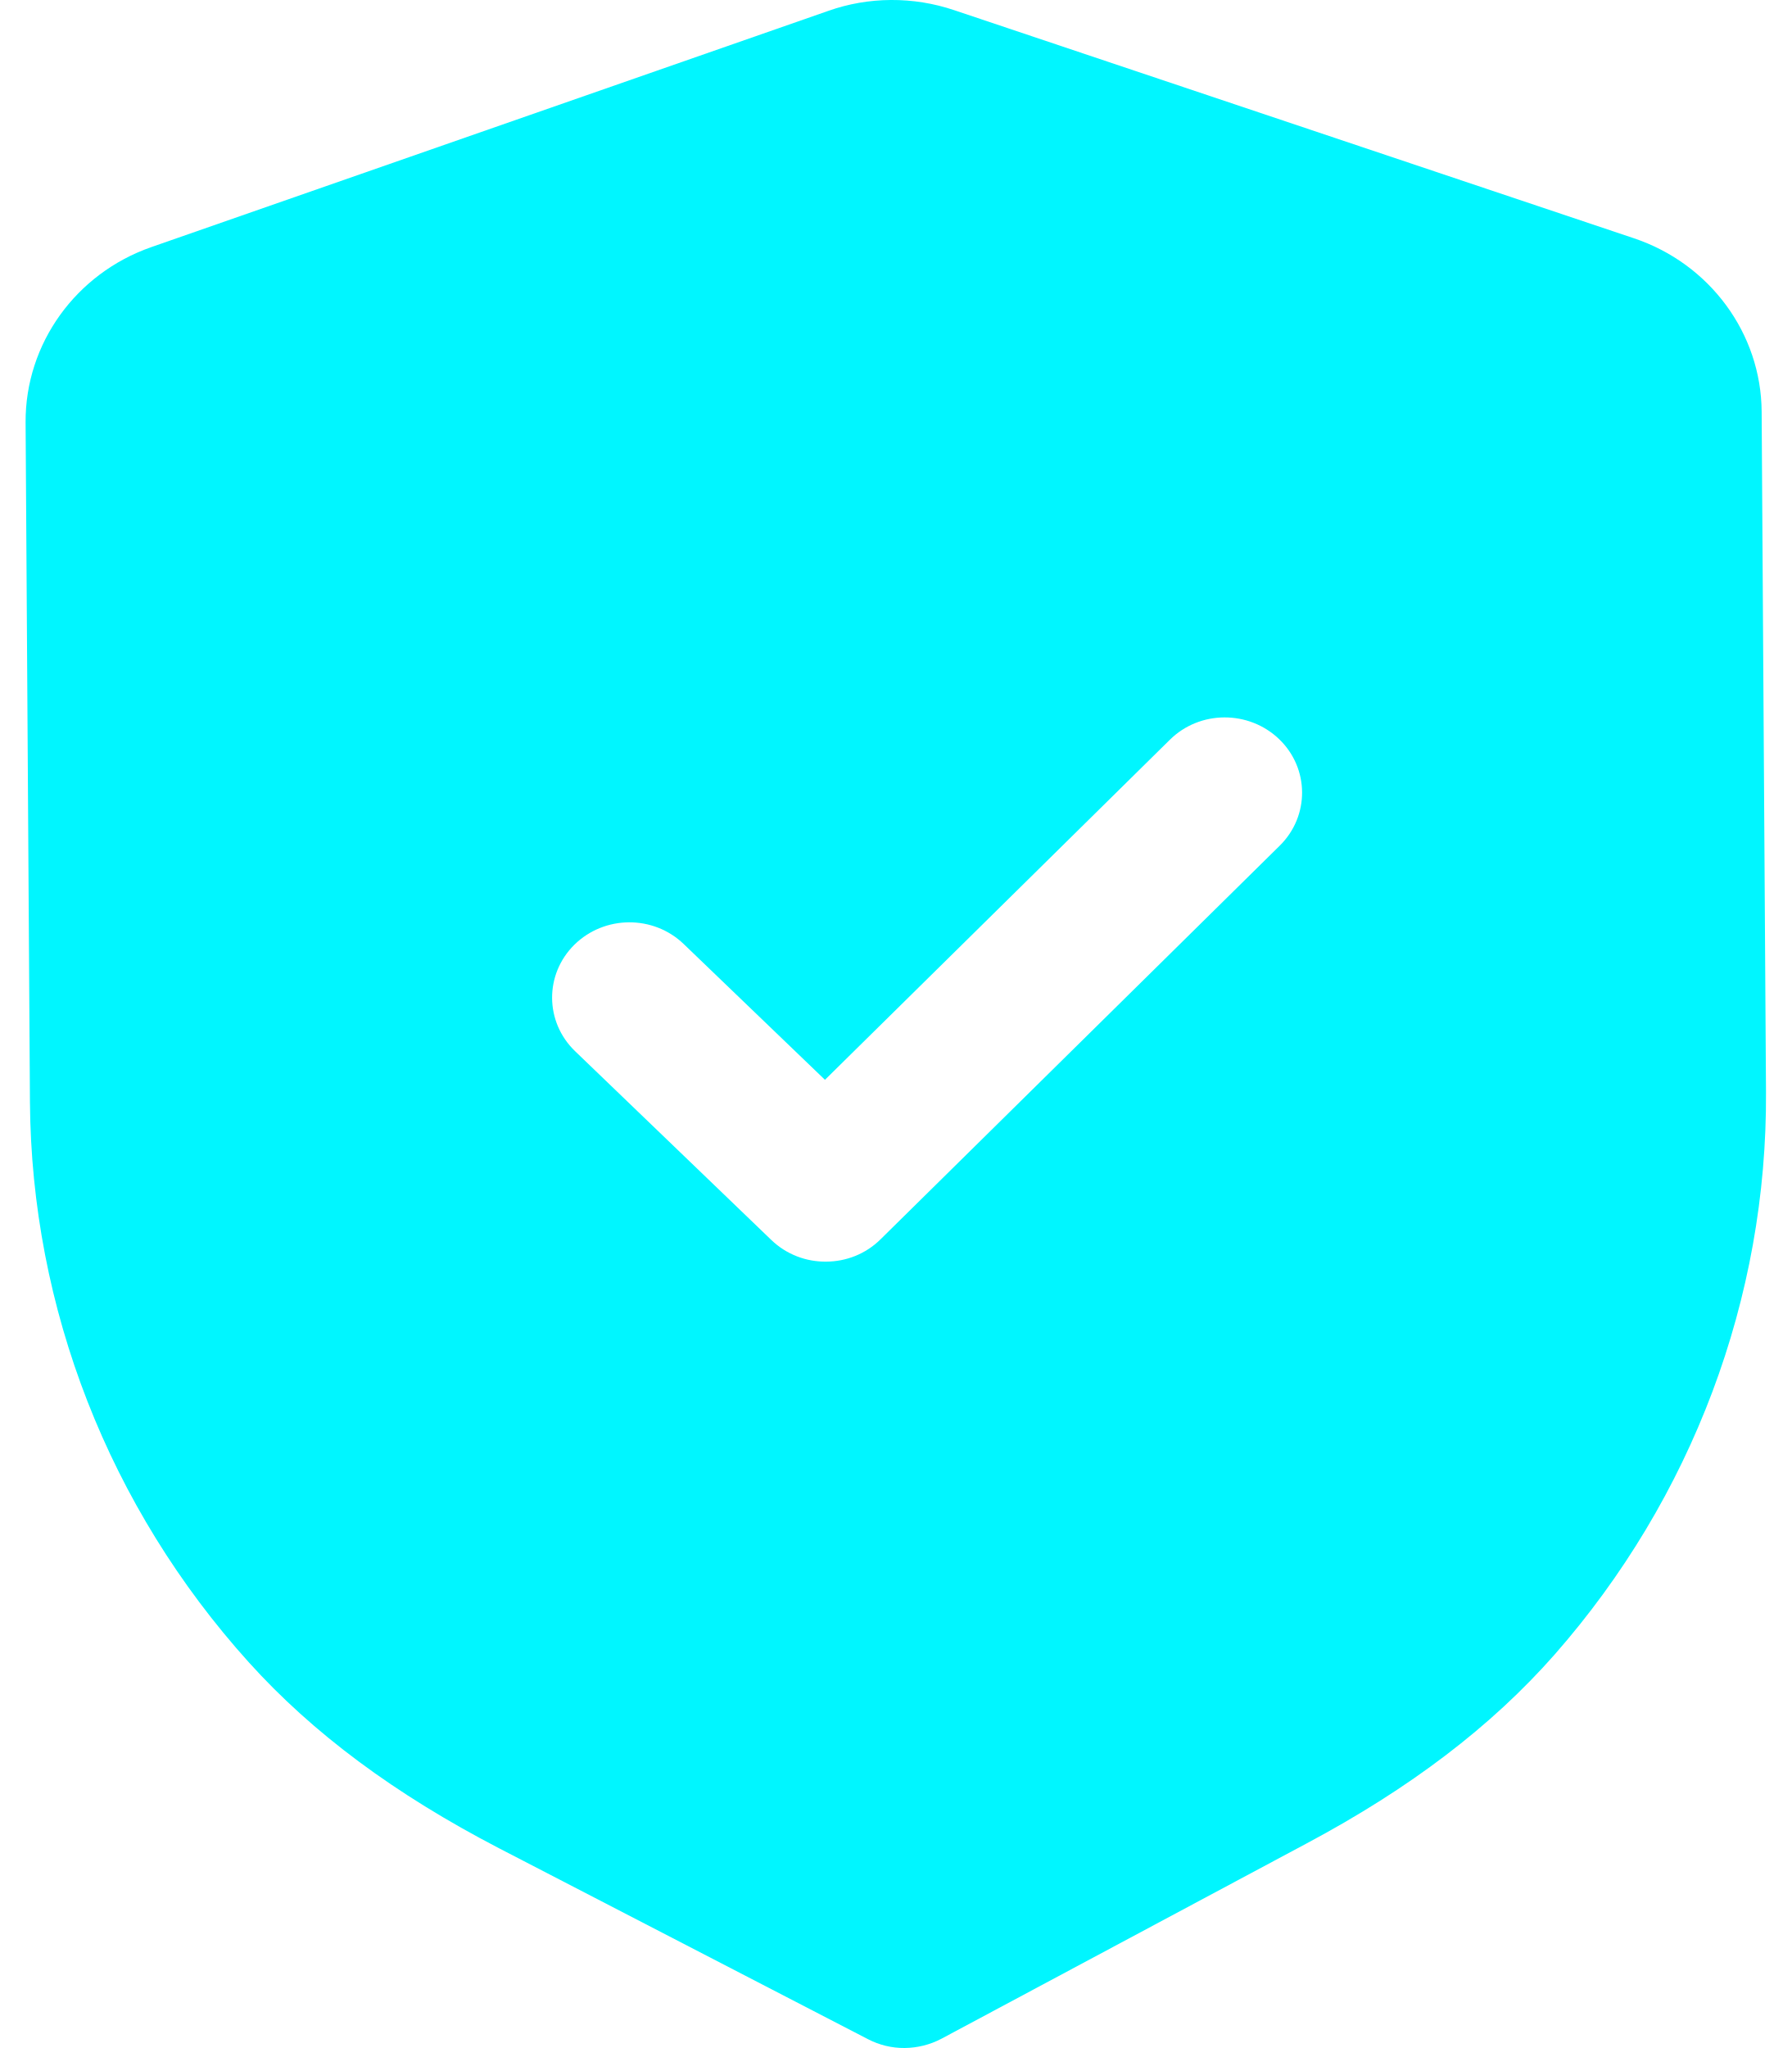
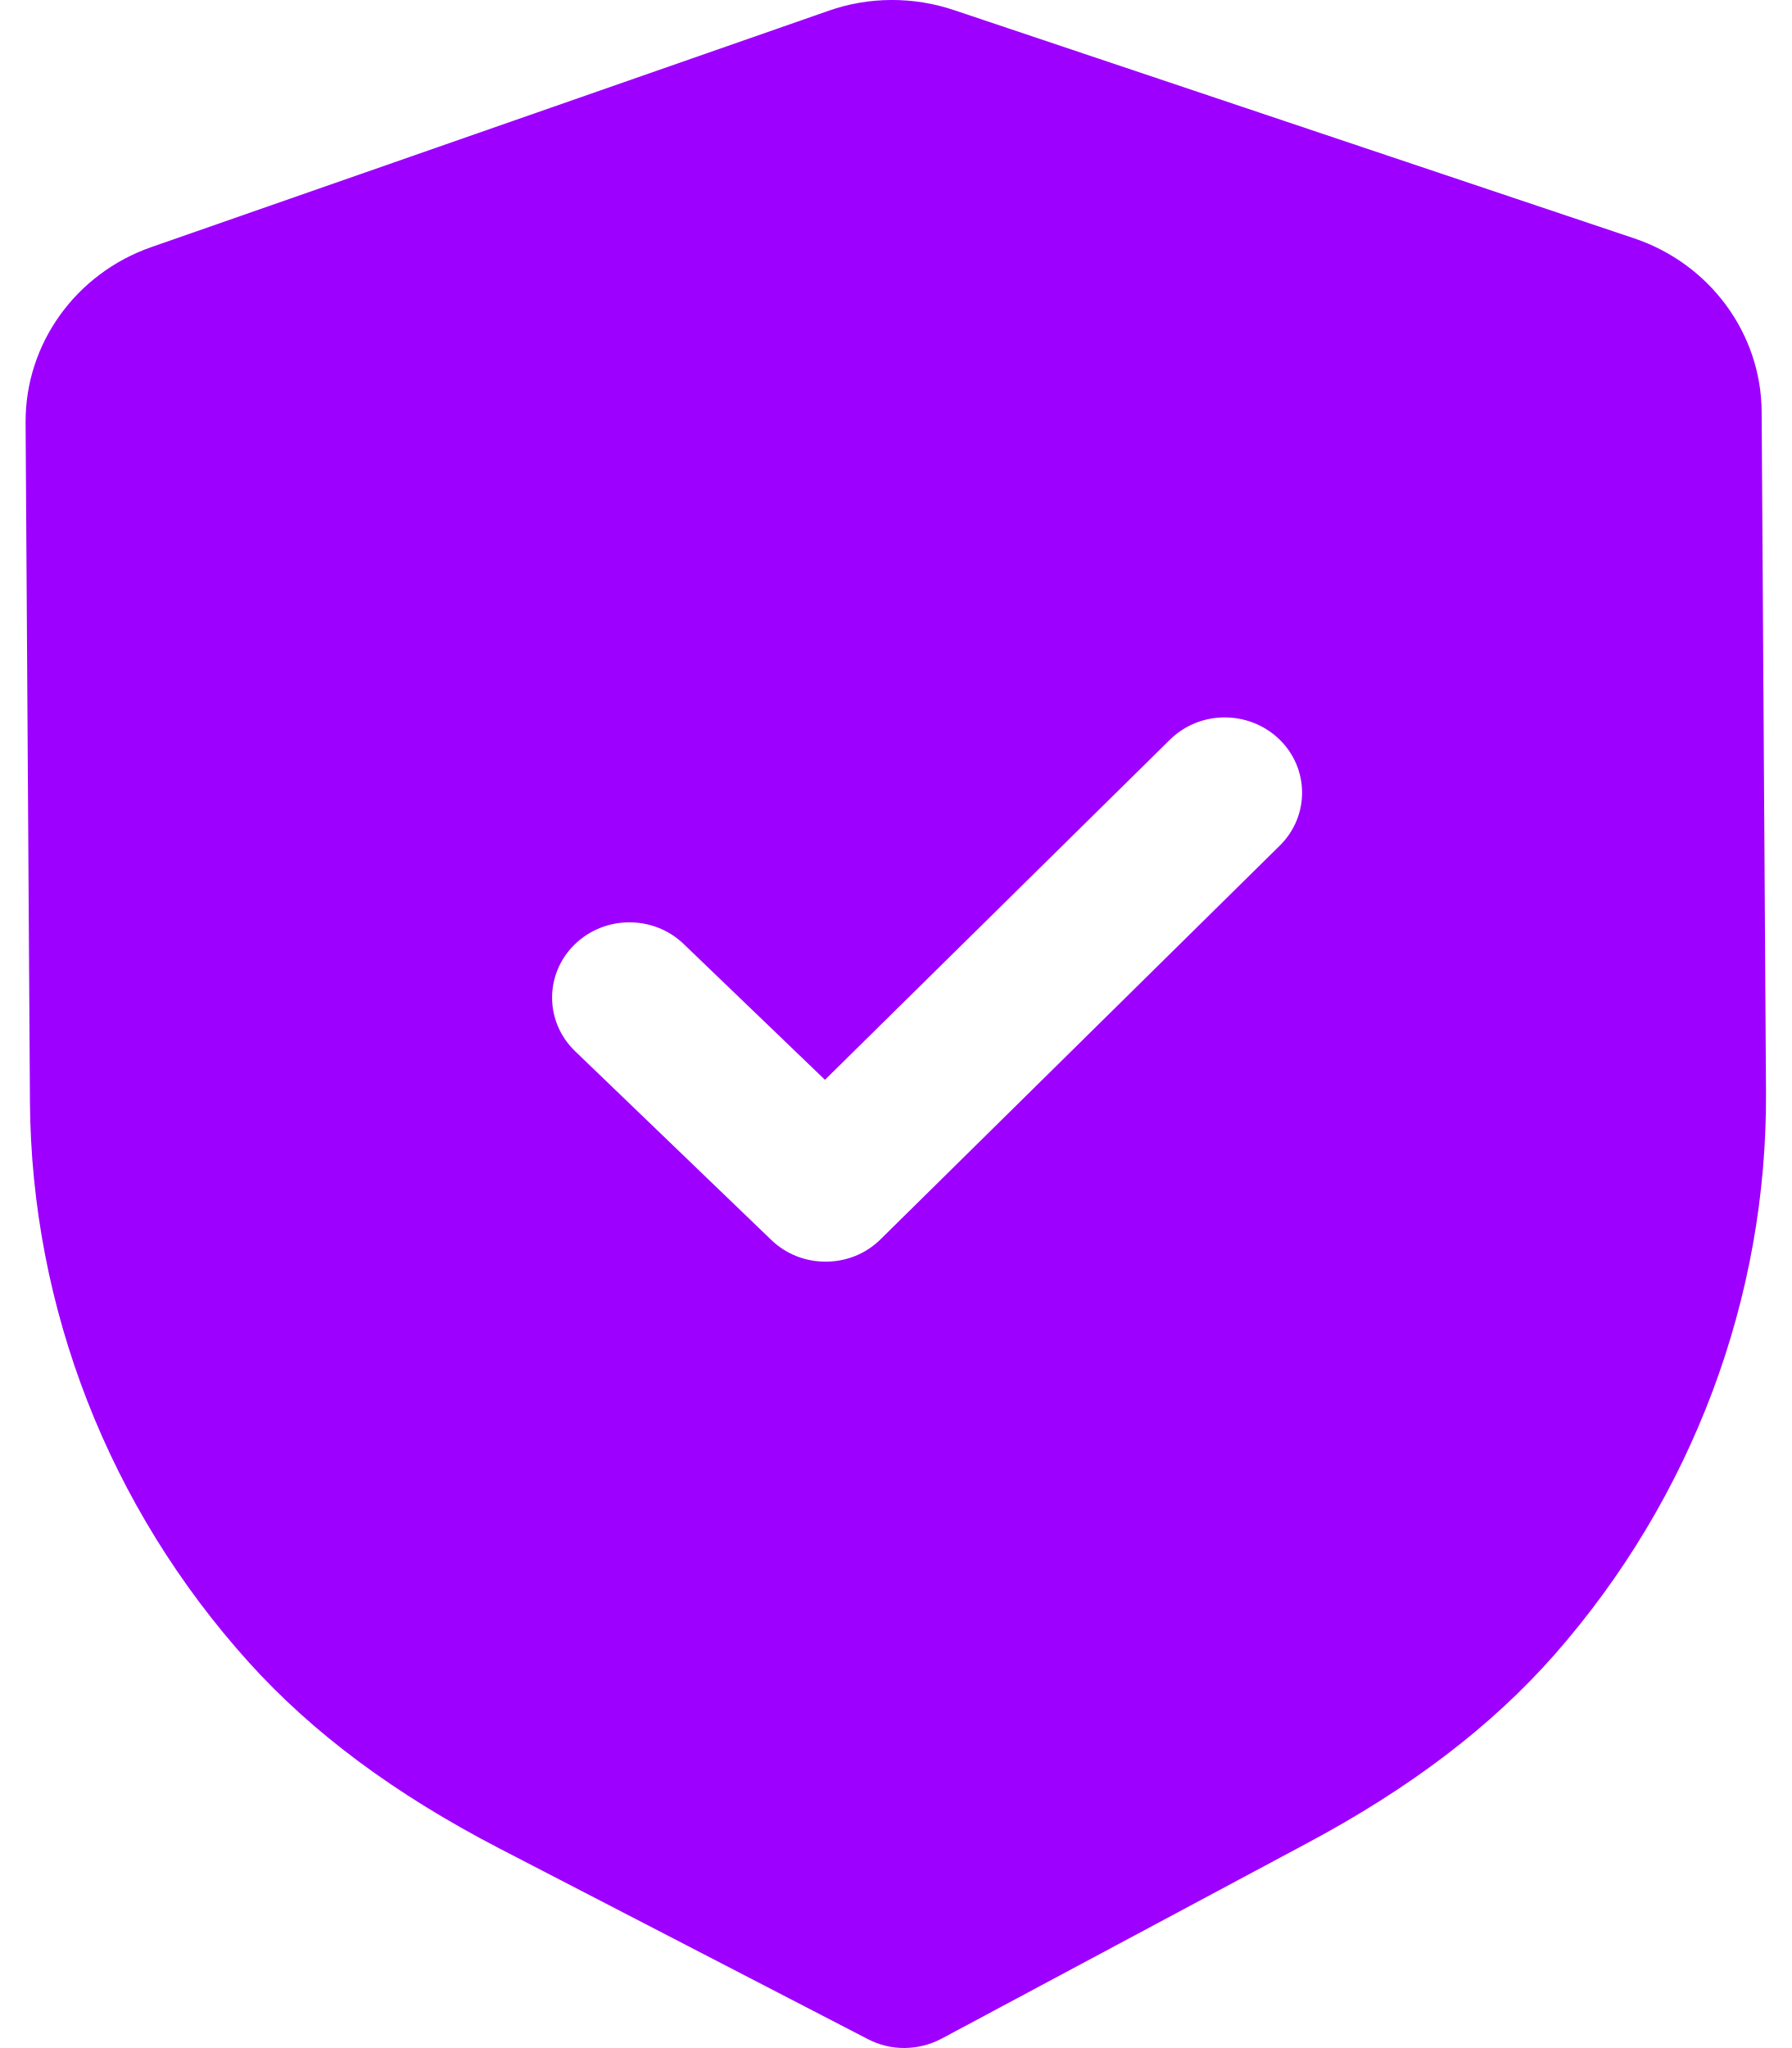
<svg xmlns="http://www.w3.org/2000/svg" width="28" height="32" viewBox="0 0 28 32" fill="none">
-   <path fill-rule="evenodd" clip-rule="evenodd" d="M13.565 31.862C13.742 31.954 13.94 32.002 14.138 32C14.336 31.998 14.533 31.95 14.712 31.856L20.42 28.804C22.039 27.941 23.307 26.976 24.296 25.853C26.446 23.405 27.621 20.281 27.6 17.06L27.532 6.435C27.526 5.211 26.722 4.119 25.533 3.722L14.913 0.159C14.274 -0.057 13.573 -0.053 12.945 0.17L2.365 3.861C1.183 4.273 0.394 5.373 0.4 6.598L0.468 17.215C0.489 20.441 1.703 23.551 3.889 25.974C4.888 27.081 6.167 28.032 7.803 28.881L13.565 31.862ZM12.054 19.374C12.292 19.603 12.601 19.716 12.911 19.713C13.22 19.712 13.528 19.596 13.763 19.363L20.001 13.213C20.47 12.75 20.465 12.006 19.992 11.55C19.516 11.093 18.751 11.096 18.283 11.559L12.893 16.872L10.686 14.751C10.211 14.294 9.447 14.299 8.977 14.761C8.508 15.224 8.513 15.968 8.988 16.425L12.054 19.374Z" fill="#00F6FF" />
+   <path fill-rule="evenodd" clip-rule="evenodd" d="M13.565 31.862C13.742 31.954 13.94 32.002 14.138 32C14.336 31.998 14.533 31.95 14.712 31.856L20.42 28.804C22.039 27.941 23.307 26.976 24.296 25.853C26.446 23.405 27.621 20.281 27.6 17.06L27.532 6.435C27.526 5.211 26.722 4.119 25.533 3.722L14.913 0.159C14.274 -0.057 13.573 -0.053 12.945 0.17L2.365 3.861C1.183 4.273 0.394 5.373 0.4 6.598L0.468 17.215C0.489 20.441 1.703 23.551 3.889 25.974C4.888 27.081 6.167 28.032 7.803 28.881L13.565 31.862ZM12.054 19.374C12.292 19.603 12.601 19.716 12.911 19.713C13.22 19.712 13.528 19.596 13.763 19.363L20.001 13.213C20.47 12.75 20.465 12.006 19.992 11.55C19.516 11.093 18.751 11.096 18.283 11.559L12.893 16.872L10.686 14.751C10.211 14.294 9.447 14.299 8.977 14.761C8.508 15.224 8.513 15.968 8.988 16.425L12.054 19.374Z" fill="#9E00FF" />
</svg>
